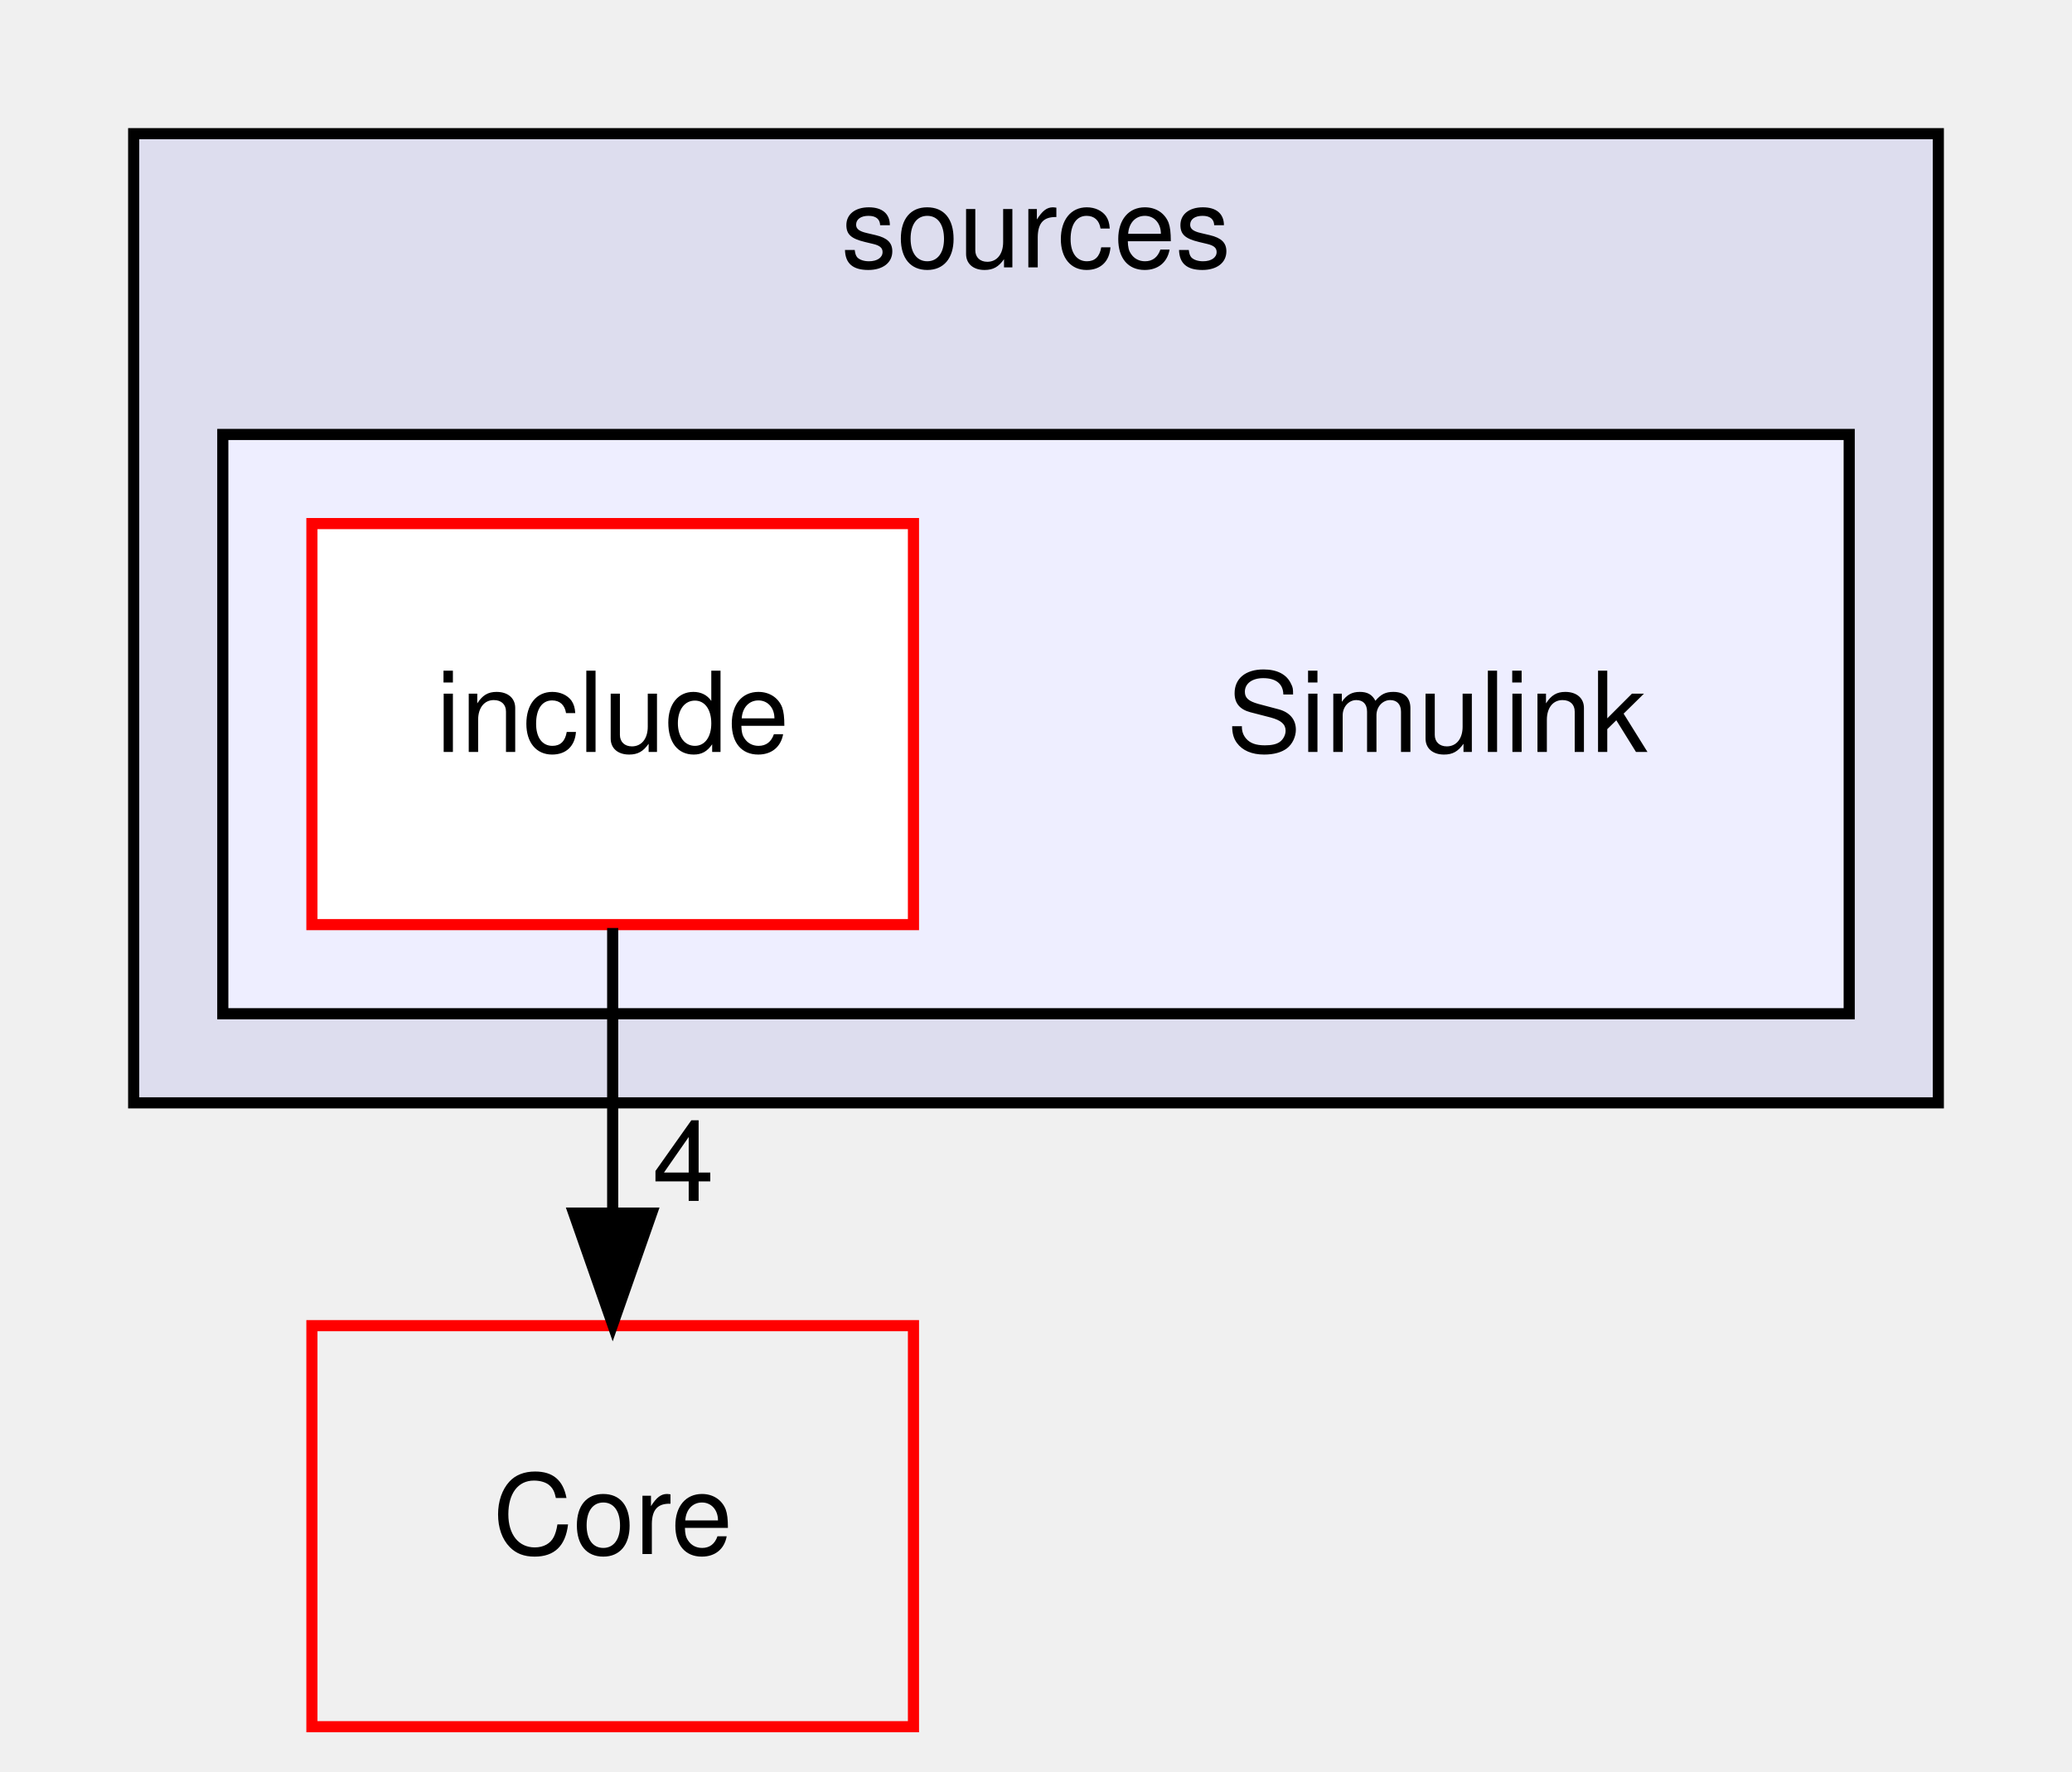
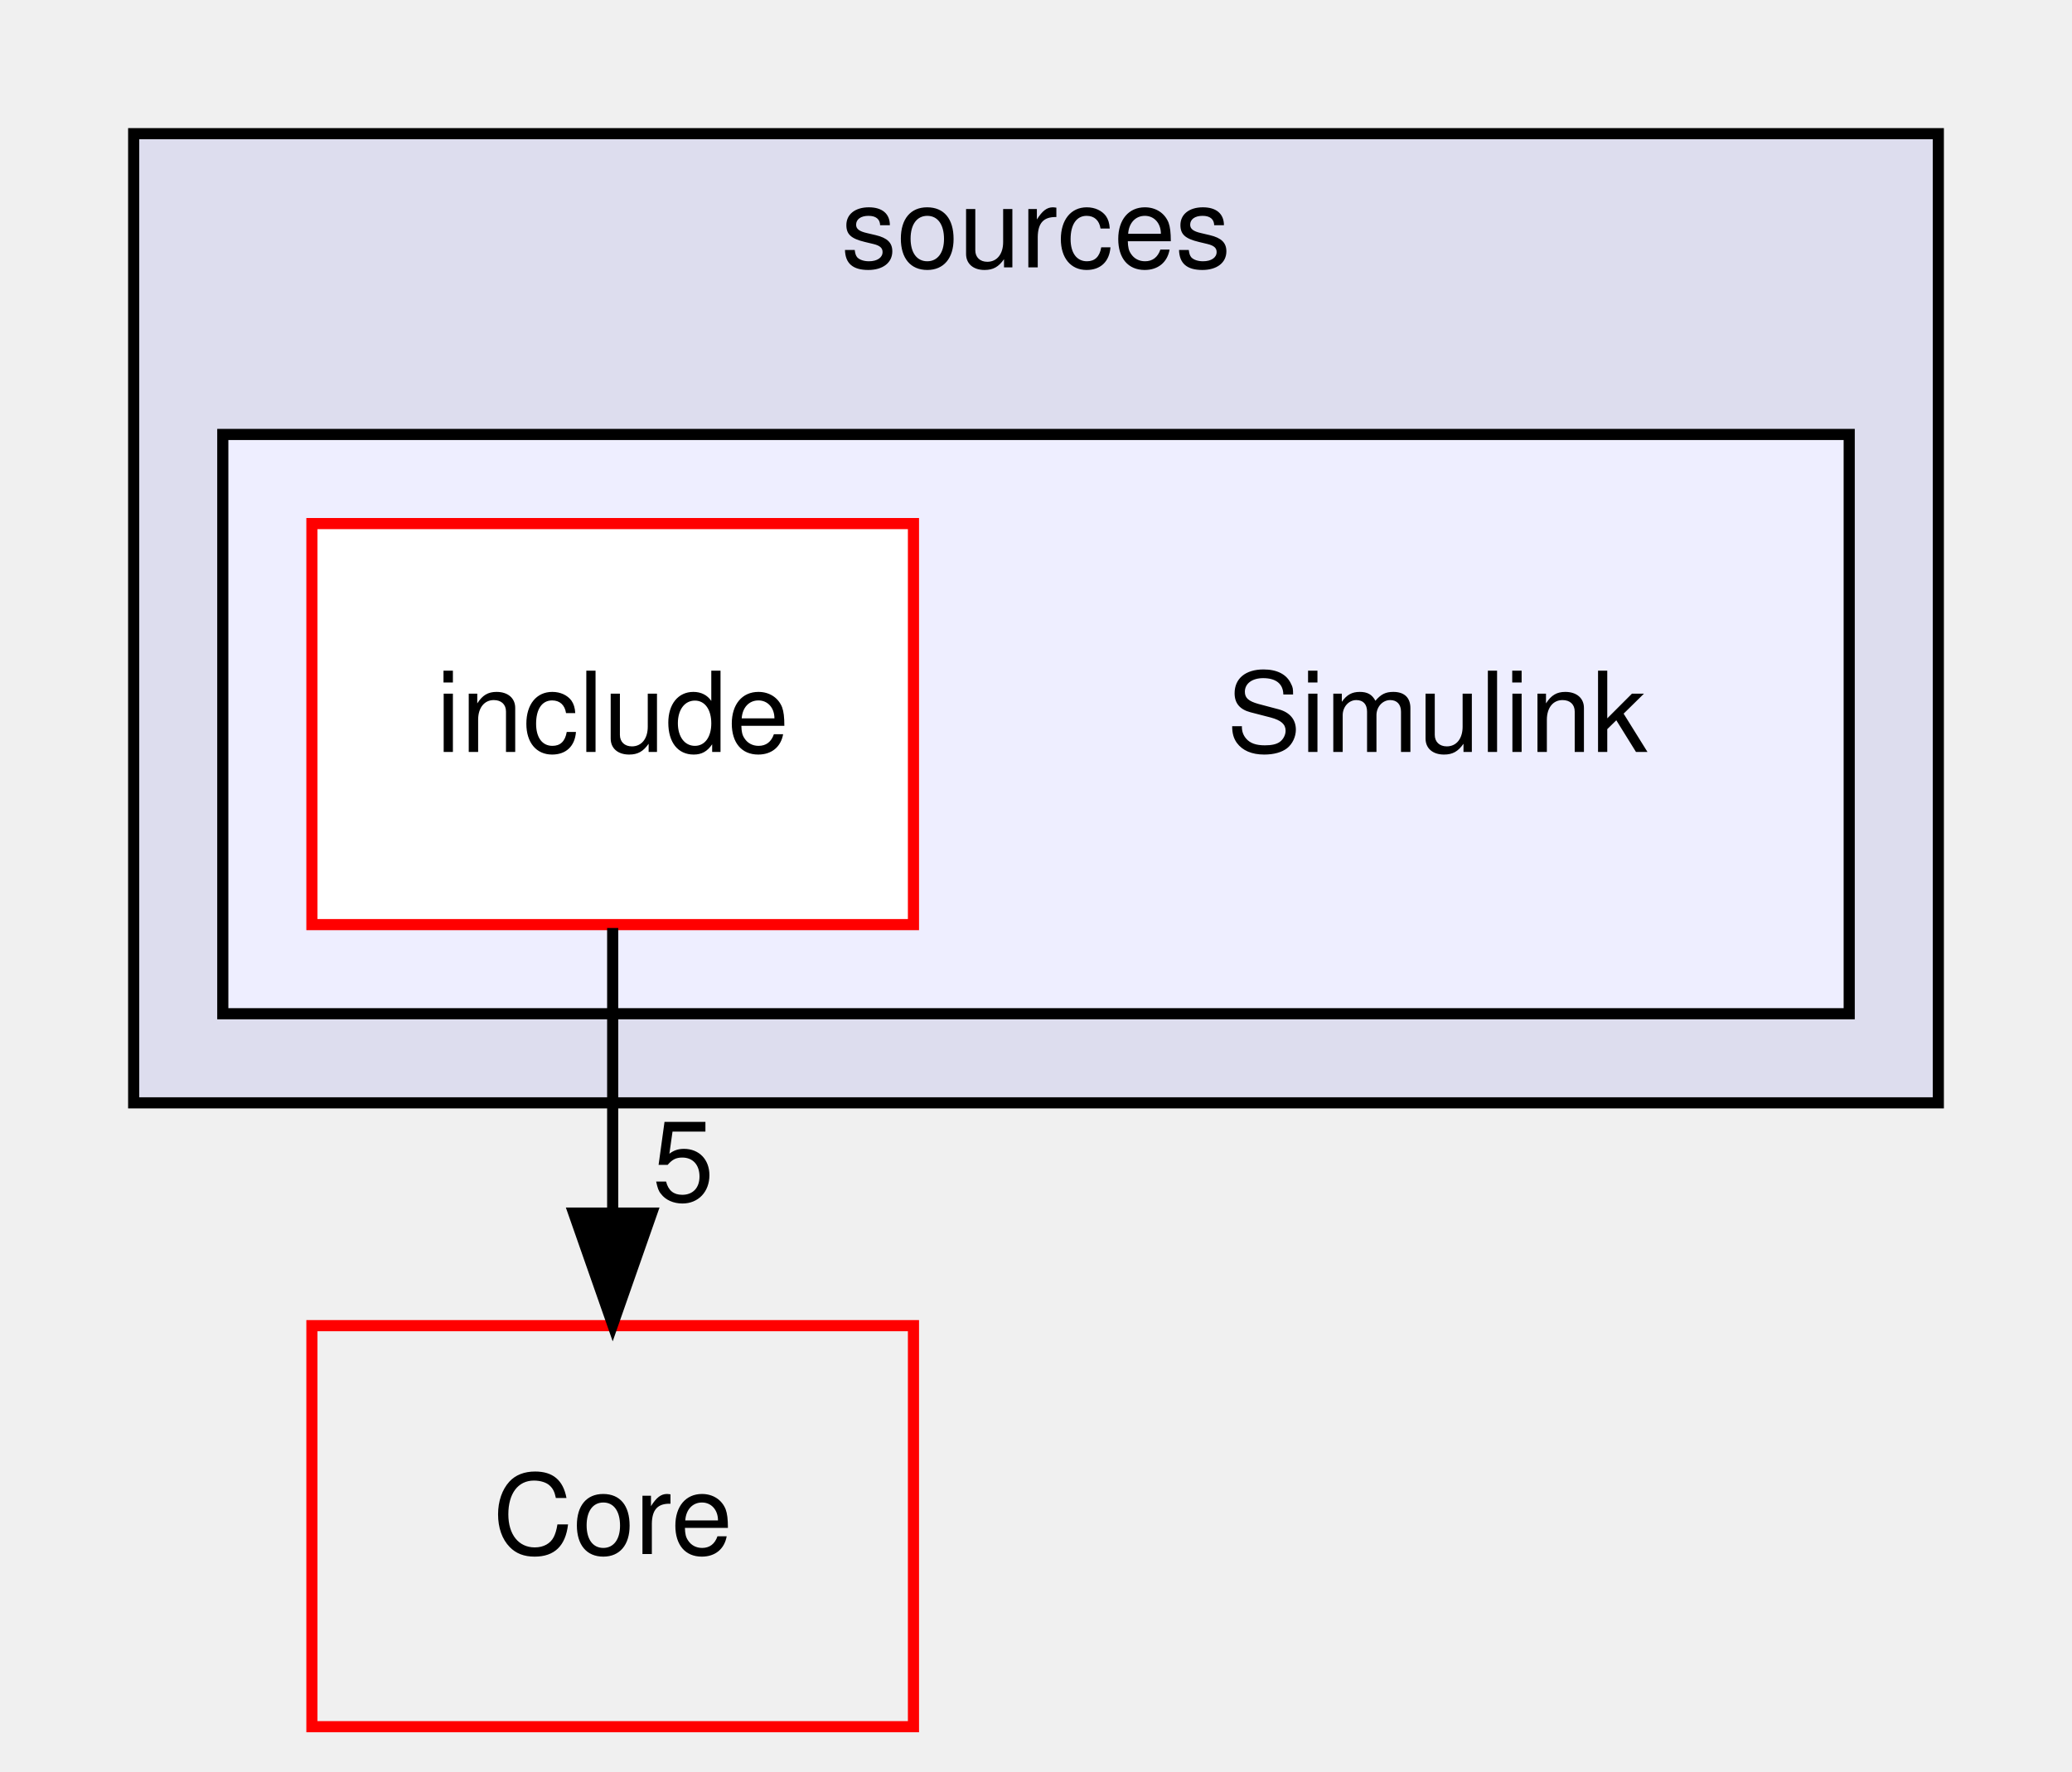
<svg xmlns="http://www.w3.org/2000/svg" xmlns:xlink="http://www.w3.org/1999/xlink" width="186pt" height="159pt" viewBox="0.00 0.00 186.00 159.00">
  <g id="graph0" class="graph" transform="scale(1 1) rotate(0) translate(4 155)">
    <g id="clust1" class="cluster">
      <g id="a_clust1">
        <a xlink:href="dir_08d237fc27d4ecd563f71c5d52f2fecc.html" target="_top" xlink:title="sources">
          <polygon fill="#ddddee" stroke="black" points="8,-56 8,-143 170,-143 170,-56 8,-56" />
          <text text-anchor="middle" x="89" y="-131" font-family="Helvetica,sans-Serif" font-size="10.00">sources</text>
        </a>
      </g>
    </g>
    <g id="clust2" class="cluster">
      <g id="a_clust2">
        <a xlink:href="dir_0a5431c742aa9cd91492d9c06395d04b.html" target="_top">
          <polygon fill="#eeeeff" stroke="black" points="16,-64 16,-116 162,-116 162,-64 16,-64" />
        </a>
      </g>
    </g>
    <g id="node1" class="node">
      <text text-anchor="middle" x="125" y="-87.5" font-family="Helvetica,sans-Serif" font-size="10.00">Simulink</text>
    </g>
    <g id="node2" class="node">
      <g id="a_node2">
        <a xlink:href="dir_bb6cb8b7a9df3759a6ea1a4be6b83dac.html" target="_top" xlink:title="include">
          <polygon fill="white" stroke="red" points="78,-108 24,-108 24,-72 78,-72 78,-108" />
          <text text-anchor="middle" x="51" y="-87.5" font-family="Helvetica,sans-Serif" font-size="10.00">include</text>
        </a>
      </g>
    </g>
    <g id="node3" class="node">
      <g id="a_node3">
        <a xlink:href="dir_407a341dfc1ab98d6ef3a4f1b7c76942.html" target="_top" xlink:title="Core">
          <polygon fill="none" stroke="red" points="78,-36 24,-36 24,-0 78,-0 78,-36" />
          <text text-anchor="middle" x="51" y="-15.5" font-family="Helvetica,sans-Serif" font-size="10.00">Core</text>
        </a>
      </g>
    </g>
    <g id="edge1" class="edge">
      <path fill="none" stroke="black" d="M51,-71.697C51,-63.983 51,-54.712 51,-46.112" />
      <polygon fill="black" stroke="black" points="54.5,-46.104 51,-36.104 47.5,-46.104 54.5,-46.104" />
      <g id="a_edge1-headlabel">
-         <a xlink:href="dir_000006_000001.html" target="_top" xlink:title="4">
-           <text text-anchor="middle" x="57.339" y="-47.199" font-family="Helvetica,sans-Serif" font-size="10.00">4</text>
+         <a xlink:href="dir_000006_000001.html" target="_top" xlink:title="5">
+           <text text-anchor="middle" x="57.339" y="-47.199" font-family="Helvetica,sans-Serif" font-size="10.00">5</text>
        </a>
      </g>
    </g>
  </g>
</svg>
